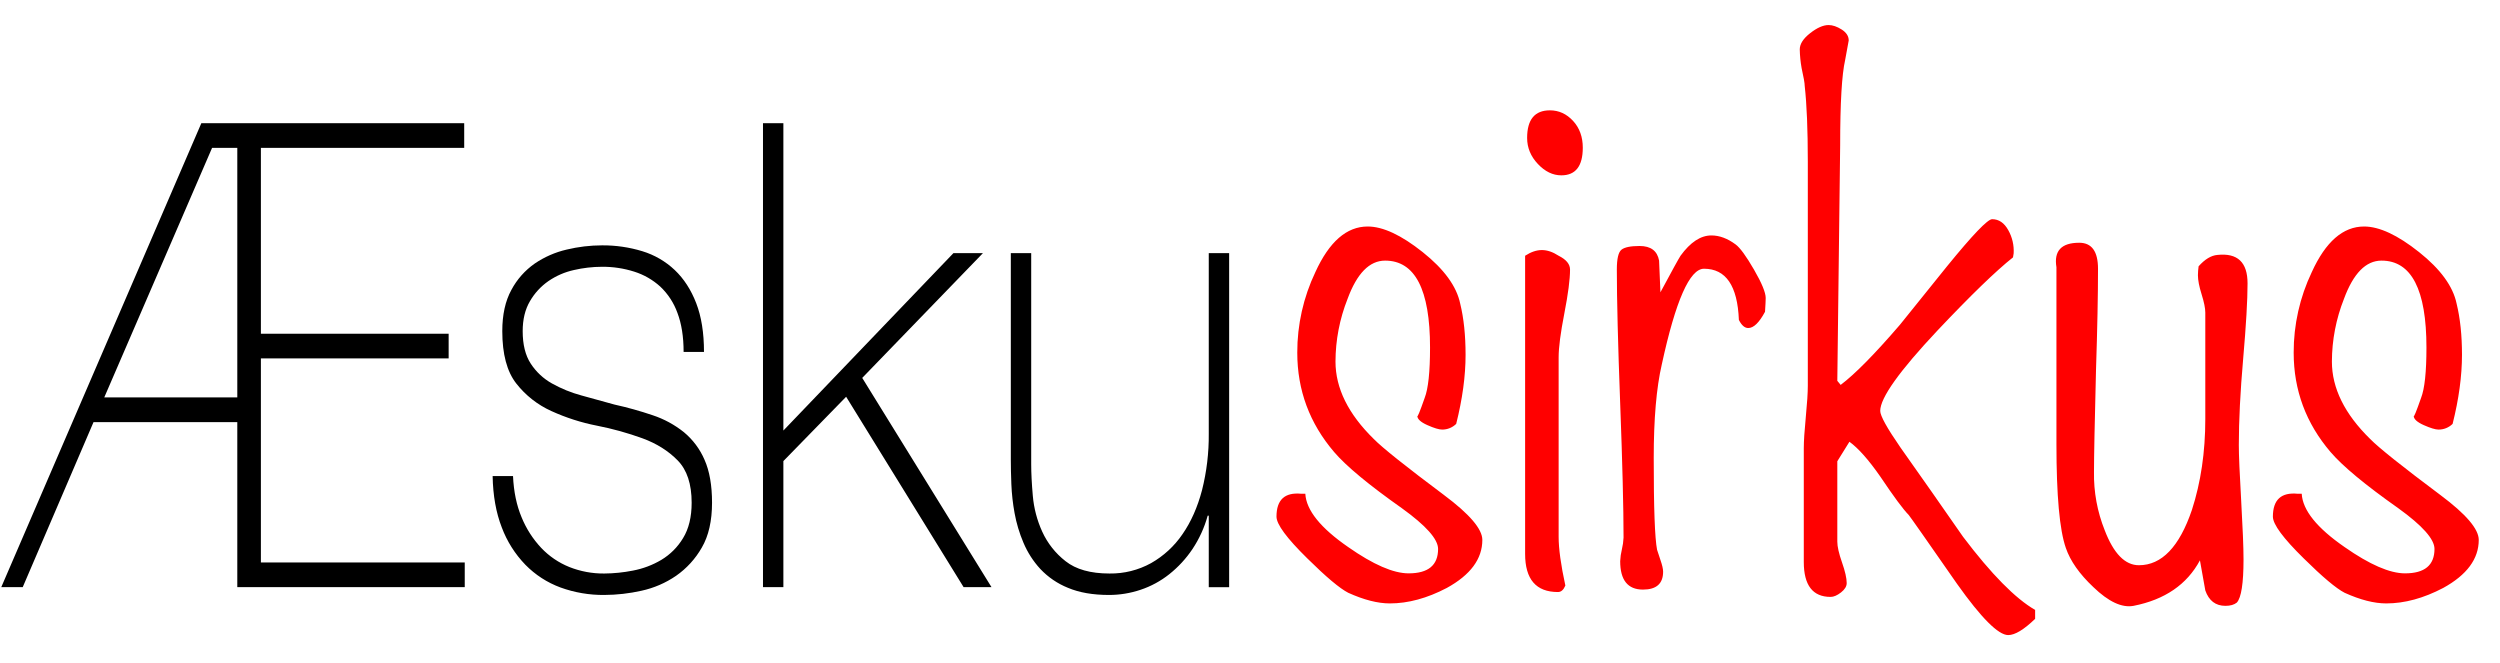
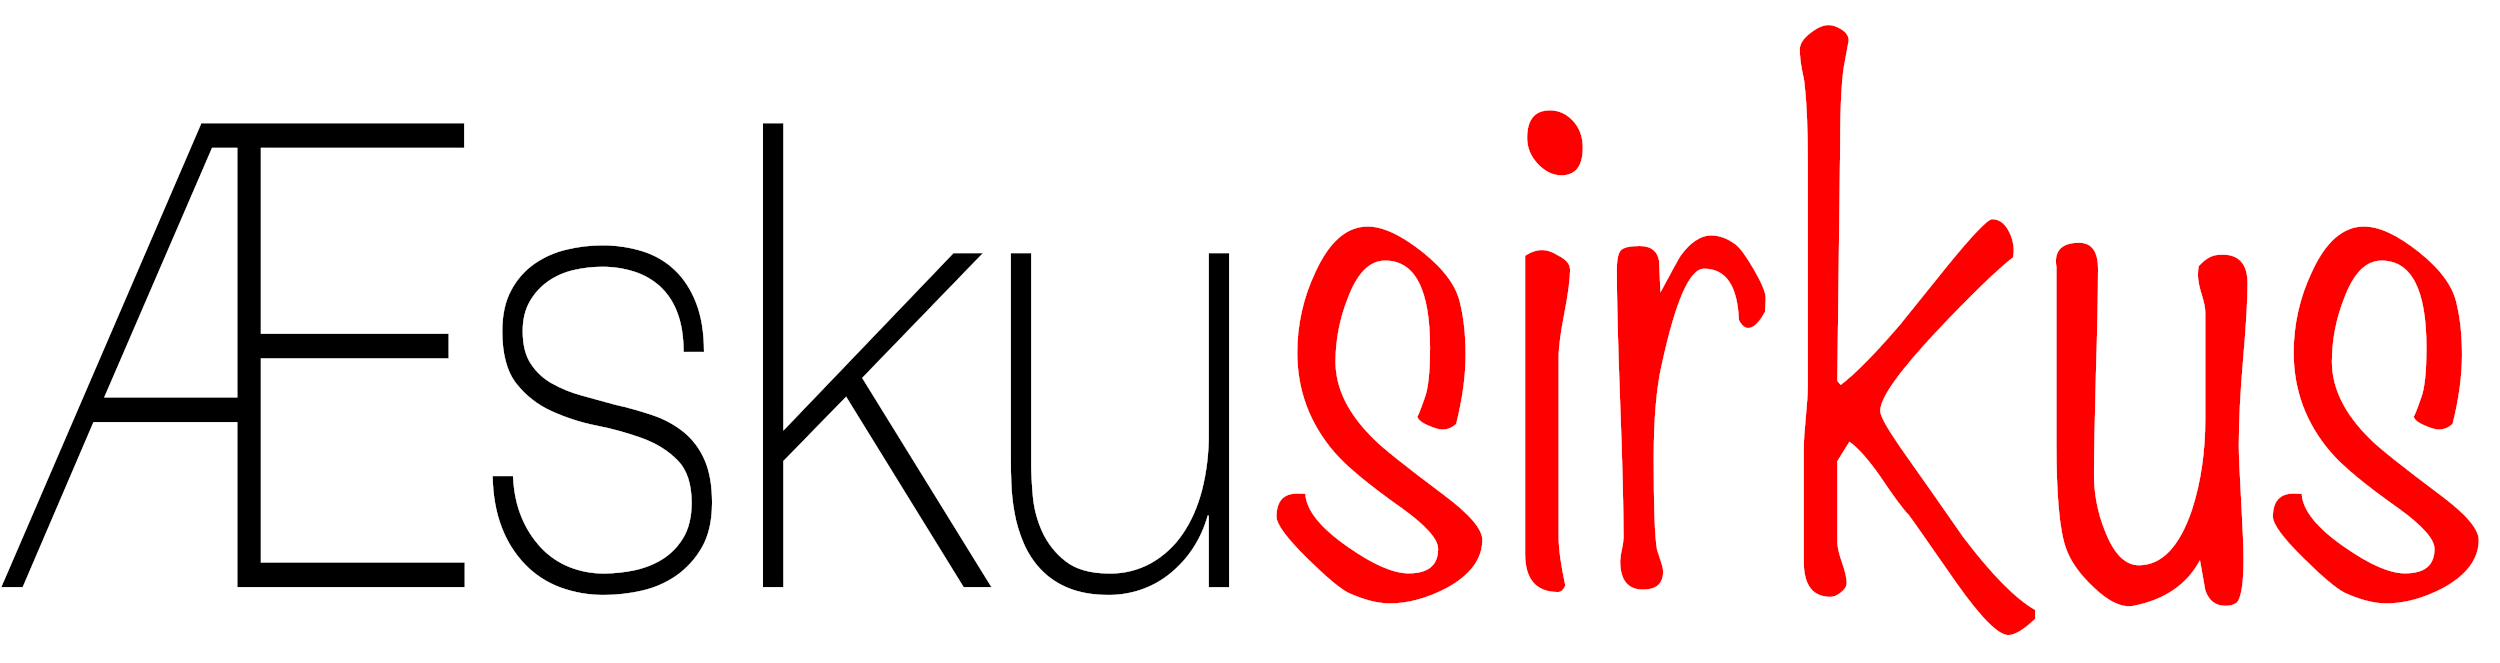
<svg xmlns="http://www.w3.org/2000/svg" width="166" height="44" viewBox="0 -15.06 2000 530.12">
  <defs>
    <style>
      .cls-1 {
        fill: red;
      }

      .cls-1, .cls-2 {
        fill-rule: evenodd;
      }
    </style>
    <clipPath id="clip-path">
      <rect width="2000" height="500" />
    </clipPath>
+     <filter id="white-glow">
+       <feFlood result="flood" flood-color="#ffffff" flood-opacity="1" />
+       <feComposite in="flood" result="mask" in2="SourceGraphic" operator="in" />
+       <feMorphology in="mask" result="dilated" operator="dilate" radius="2" />
+       <feGaussianBlur in="dilated" result="blurred" stdDeviation="5" />
+       <feMerge>
+         <feMergeNode in="blurred" />
+         <feMergeNode in="SourceGraphic" />
+       </feMerge>
+     </filter>
  </defs>
  <g clip-path="url(#clip-path)">
-     <path id="Æskusirkus" class="cls-1" d="M1155.3,381.033q-46.14-34.512-56.33-44.95-30.57-29.958-30.58-61.877a136.988,136.988,0,0,1,9.66-50.159q11.265-30.613,30.04-30.614,35.94,0,35.94,69.533,0,29.243-4.29,40.29-5.91,16.907-5.9,14.3,0,3.9,8.05,7.474t11.8,3.574a15.889,15.889,0,0,0,11.26-4.549q7.515-29.883,7.51-55.236,0-23.4-4.29-40.94-4.305-20.79-30.04-41.265t-43.99-20.47q-25.215,0-41.84,36.472a149.058,149.058,0,0,0-14.48,64.487q0,44.959,29.5,79.473,14.49,16.937,54.18,44.94,28.965,20.852,28.97,32.563,0,19.557-23.6,19.546-18.255,0-48.28-21.008-33.27-22.968-34.33-42.676h-3.22q-19.86-1.95-19.85,18.327,0,9.169,24.67,33.4,22.53,22.267,32.73,27.5,18.765,8.5,33.26,8.509,21.99,0,45.59-12.377,28.425-15.627,28.43-38.432,0-13.023-30.57-35.823h0ZM1258.45,81.661q-7.785-8.438-18.51-8.448-18.24,0-18.24,22.094,0,11.7,8.59,20.8,8.565,9.108,18.77,9.1,17.16,0,17.17-22.094Q1266.23,90.114,1258.45,81.661Zm-11.54,107.873c-4.65-3.026-9.11-4.549-13.41-4.549s-8.76,1.523-13.41,4.549V428.025q0,30.552,26.29,30.542,3.75,0,5.9-5.2-5.37-24.69-5.37-38.991V270.764q0-11.7,4.56-35.091t4.56-35.091q0-6.489-9.12-11.048h0Zm156.26,11.048q-9.39-16.236-14.75-20.145-9.66-7.144-19.31-7.149-12.87,0-24.68,16.246-2.145,3.26-16.09,29.243-0.54-12.336-1.07-25.344-2.16-11.7-15.56-11.7-10.74,0-14.48,2.925-3.765,2.924-3.76,15.921,0,35.745,2.68,107.223t2.69,107.223a49.284,49.284,0,0,1-1.34,9.423,48.084,48.084,0,0,0-1.35,9.422q0,22.755,18.24,22.745,16.095,0,16.1-14.3,0-3.243-2.15-9.422c-1.43-4.113-2.33-6.824-2.68-8.123q-2.7-13.647-2.68-73.432,0-46.788,6.43-74.731,16.62-76.671,33.8-76.681,26.28,0,27.89,40.94,3.225,6.5,7.51,6.5,6.435,0,13.41-13,0.54-8.437.54-11.047Q1412.56,216.837,1403.17,200.582ZM1628.1,472.864q-23.715-13.647-57.65-58.486-24.795-35.73-50.11-71.482-16.17-23.394-16.16-29.243,0-15.6,45.82-64.334,39.9-42.234,60.4-58.485l0.53-3.249a33.847,33.847,0,0,0-4.31-18.521q-4.845-8.772-12.92-8.772-5.385,0-36.08,37.69-18.855,23.394-37.69,46.789-30.165,35.091-47.39,48.088l-2.69-3.25,2.28-188.453q0-50.687,3.99-68.233,2.835-14.941,2.85-15.6,0-5.194-5.63-8.773-5.64-3.564-10.46-3.574-6.45,0-14.76,6.5t-8.31,13a96.313,96.313,0,0,0,1.48,14.946q2.475,11.057,2.48,14.3,2.475,22.1,2.48,60.435V293.508q0,8.454-1.61,25.019t-1.61,25.019v90.977q0,27.948,21.46,27.943c2.49,0,5.27-1.2,8.31-3.574s4.56-4.874,4.56-7.473q0-5.849-3.76-16.571t-3.75-16.571V353.943l9.69-15.6q10.755,7.8,24.76,27.943,16.14,24.049,22.6,30.543,2.16,2.6,38.76,55.236,29.07,40.94,40.9,40.94,8.085,0,21.54-13v-7.148Zm145.8-283.98q-7.53.656-15.02,9.1a52.482,52.482,0,0,0-.54,7.148q0,5.849,2.95,15.272t2.95,14.621v85.129q0,39.645-10.73,72.782-15.015,44.2-42.38,44.189-16.635,0-27.35-27.943a120.059,120.059,0,0,1-8.59-46.789q0-17.546,1.61-81.23,1.62-50.031,1.61-81.229,0-20.79-15.02-20.795-21.465,0-18.24,19.586V340.368q0,61.363,7.51,82.905,5.355,15.657,22,31.324,18.225,17.607,32.18,15.018,37.545-7.418,53.11-36.391,2.13,11.7,4.29,24.044,4.29,12.336,16.09,12.347c3.93,0,6.98-.874,9.12-2.6q5.355-5.849,5.37-34.441,0-14.286-1.88-47.113-1.89-32.808-1.88-44.514,0-29.244,3.49-69.208t3.49-60.11q0-25.344-24.14-22.745h0Zm178.52,192.149q-46.14-34.512-56.33-44.95-30.57-29.958-30.57-61.877a137.182,137.182,0,0,1,9.65-50.159q11.265-30.613,30.04-30.614,35.94,0,35.95,69.533,0,29.243-4.3,40.29-5.91,16.907-5.9,14.3,0,3.9,8.05,7.474t11.8,3.574a15.912,15.912,0,0,0,11.27-4.549q7.5-29.883,7.51-55.236,0-23.4-4.3-40.94-4.29-20.79-30.04-41.265t-43.98-20.47q-25.23,0-41.84,36.472a148.925,148.925,0,0,0-14.49,64.487q0,44.959,29.51,79.473,14.475,16.937,54.18,44.94,28.965,20.852,28.96,32.563,0,19.557-23.6,19.546-18.24,0-48.28-21.008-33.27-22.968-34.33-42.676h-3.22q-19.845-1.95-19.85,18.327,0,9.169,24.68,33.4,22.53,22.267,32.72,27.5,18.765,8.5,33.26,8.509,21.99,0,45.6-12.377Q1983,439.661,1983,416.856q0-13.023-30.58-35.823h0Z" />
-     <path id="Æskusirkus_copy" data-name="Æskusirkus copy" class="cls-2" d="M1.01,454.668H18.176L74.824,322.621H189.835V454.668H371.793V434.913H208.717V271.674h150.2V251.919h-150.2V103.236H371.364V83.481H161.082Zm188.825-151.8H83.407l86.259-199.63h20.17v199.63Zm204.271,62.9q0.423,23.4,7.3,41.07a86.655,86.655,0,0,0,18.882,29.893,76.028,76.028,0,0,0,28.109,18.195,99.785,99.785,0,0,0,34.976,5.979,137.706,137.706,0,0,0,29.825-3.379,78.246,78.246,0,0,0,27.68-11.957,69.2,69.2,0,0,0,20.6-22.615q8.148-14.036,8.154-35.871,0-20.787-6.008-34.311a58.845,58.845,0,0,0-16.522-22.1,80.31,80.31,0,0,0-24.89-13.516,288.08,288.08,0,0,0-30.684-8.578q-13.308-3.632-26.393-7.279a103.3,103.3,0,0,1-23.6-9.617,48.4,48.4,0,0,1-16.951-15.856q-6.438-9.87-6.437-25.994,0-14.036,5.793-23.914a50.2,50.2,0,0,1,14.806-16.116,58.308,58.308,0,0,1,20.384-8.838,100.969,100.969,0,0,1,22.53-2.6,82.973,82.973,0,0,1,25.749,3.9,56.038,56.038,0,0,1,20.814,11.957,54.069,54.069,0,0,1,13.732,21.055q4.929,13,4.935,31.192H563.19q0-22.871-6.223-38.99T539.8,200.971A65.382,65.382,0,0,0,513.838,185.9a107.705,107.705,0,0,0-32.186-4.679,121.75,121.75,0,0,0-28.323,3.38,75.873,75.873,0,0,0-25.535,11.177,60.1,60.1,0,0,0-18.668,21.055q-7.3,13.255-7.295,33.011,0,27.561,11.158,41.85A74.528,74.528,0,0,0,441.1,313.783a163.44,163.44,0,0,0,36.477,11.7,244.008,244.008,0,0,1,36.478,10.138q16.947,6.238,28.109,17.676t11.158,33.791q0,17.156-6.867,28.333a50.589,50.589,0,0,1-17.38,17.416,70.031,70.031,0,0,1-22.745,8.578,122.616,122.616,0,0,1-22.959,2.339,73.725,73.725,0,0,1-27.9-5.2,63.677,63.677,0,0,1-22.53-15.336,79.732,79.732,0,0,1-15.664-24.434q-6.015-14.292-6.866-33.012H394.106Zm216.285,88.9H626.7V353.813l50.21-51.467,93.983,152.322h22.316L689.783,287.27l96.558-99.815h-23.6L626.7,329.379V83.481H610.391V454.668ZM983.318,187.455H967.01V331.979a177.721,177.721,0,0,1-5.364,44.969q-5.371,20.543-15.664,35.351a75.311,75.311,0,0,1-25.105,23.134,66.7,66.7,0,0,1-33.259,8.318q-22.752,0-35.19-9.878a62.941,62.941,0,0,1-18.668-23.654,87.315,87.315,0,0,1-7.51-28.593q-1.287-14.815-1.287-25.213V187.455H808.655V352.774q0,8.322.429,19.5a165.936,165.936,0,0,0,2.575,23.134,111.011,111.011,0,0,0,7.081,23.654,72.614,72.614,0,0,0,13.518,21.055,62.431,62.431,0,0,0,22.1,15.076q13.518,5.715,32.83,5.719a79.5,79.5,0,0,0,25.32-4.159,75.142,75.142,0,0,0,22.959-12.477,89.121,89.121,0,0,0,18.453-20.015,92.3,92.3,0,0,0,12.231-26.773h0.858v57.185h16.308V187.455Z" />
+     <path id="Æskusirkus" class="cls-1" style="filter:url(#white-glow)" d="M1155.3,381.033q-46.14-34.512-56.33-44.95-30.57-29.958-30.58-61.877a136.988,136.988,0,0,1,9.66-50.159q11.265-30.613,30.04-30.614,35.94,0,35.94,69.533,0,29.243-4.29,40.29-5.91,16.907-5.9,14.3,0,3.9,8.05,7.474t11.8,3.574a15.889,15.889,0,0,0,11.26-4.549q7.515-29.883,7.51-55.236,0-23.4-4.29-40.94-4.305-20.79-30.04-41.265t-43.99-20.47q-25.215,0-41.84,36.472a149.058,149.058,0,0,0-14.48,64.487q0,44.959,29.5,79.473,14.49,16.937,54.18,44.94,28.965,20.852,28.97,32.563,0,19.557-23.6,19.546-18.255,0-48.28-21.008-33.27-22.968-34.33-42.676h-3.22q-19.86-1.95-19.85,18.327,0,9.169,24.67,33.4,22.53,22.267,32.73,27.5,18.765,8.5,33.26,8.509,21.99,0,45.59-12.377,28.425-15.627,28.43-38.432,0-13.023-30.57-35.823h0ZM1258.45,81.661q-7.785-8.438-18.51-8.448-18.24,0-18.24,22.094,0,11.7,8.59,20.8,8.565,9.108,18.77,9.1,17.16,0,17.17-22.094Q1266.23,90.114,1258.45,81.661Zm-11.54,107.873c-4.65-3.026-9.11-4.549-13.41-4.549s-8.76,1.523-13.41,4.549V428.025q0,30.552,26.29,30.542,3.75,0,5.9-5.2-5.37-24.69-5.37-38.991V270.764q0-11.7,4.56-35.091t4.56-35.091q0-6.489-9.12-11.048h0Zm156.26,11.048q-9.39-16.236-14.75-20.145-9.66-7.144-19.31-7.149-12.87,0-24.68,16.246-2.145,3.26-16.09,29.243-0.54-12.336-1.07-25.344-2.16-11.7-15.56-11.7-10.74,0-14.48,2.925-3.765,2.924-3.76,15.921,0,35.745,2.68,107.223t2.69,107.223a49.284,49.284,0,0,1-1.34,9.423,48.084,48.084,0,0,0-1.35,9.422q0,22.755,18.24,22.745,16.095,0,16.1-14.3,0-3.243-2.15-9.422c-1.43-4.113-2.33-6.824-2.68-8.123q-2.7-13.647-2.68-73.432,0-46.788,6.43-74.731,16.62-76.671,33.8-76.681,26.28,0,27.89,40.94,3.225,6.5,7.51,6.5,6.435,0,13.41-13,0.54-8.437.54-11.047Q1412.56,216.837,1403.17,200.582ZM1628.1,472.864q-23.715-13.647-57.65-58.486-24.795-35.73-50.11-71.482-16.17-23.394-16.16-29.243,0-15.6,45.82-64.334,39.9-42.234,60.4-58.485l0.53-3.249a33.847,33.847,0,0,0-4.31-18.521q-4.845-8.772-12.92-8.772-5.385,0-36.08,37.69-18.855,23.394-37.69,46.789-30.165,35.091-47.39,48.088l-2.69-3.25,2.28-188.453q0-50.687,3.99-68.233,2.835-14.941,2.85-15.6,0-5.194-5.63-8.773-5.64-3.564-10.46-3.574-6.45,0-14.76,6.5t-8.31,13a96.313,96.313,0,0,0,1.48,14.946q2.475,11.057,2.48,14.3,2.475,22.1,2.48,60.435V293.508q0,8.454-1.61,25.019t-1.61,25.019v90.977q0,27.948,21.46,27.943c2.49,0,5.27-1.2,8.31-3.574s4.56-4.874,4.56-7.473q0-5.849-3.76-16.571t-3.75-16.571V353.943l9.69-15.6q10.755,7.8,24.76,27.943,16.14,24.049,22.6,30.543,2.16,2.6,38.76,55.236,29.07,40.94,40.9,40.94,8.085,0,21.54-13v-7.148Zm145.8-283.98q-7.53.656-15.02,9.1a52.482,52.482,0,0,0-.54,7.148q0,5.849,2.95,15.272t2.95,14.621v85.129q0,39.645-10.73,72.782-15.015,44.2-42.38,44.189-16.635,0-27.35-27.943a120.059,120.059,0,0,1-8.59-46.789q0-17.546,1.61-81.23,1.62-50.031,1.61-81.229,0-20.79-15.02-20.795-21.465,0-18.24,19.586V340.368q0,61.363,7.51,82.905,5.355,15.657,22,31.324,18.225,17.607,32.18,15.018,37.545-7.418,53.11-36.391,2.13,11.7,4.29,24.044,4.29,12.336,16.09,12.347c3.93,0,6.98-.874,9.12-2.6q5.355-5.849,5.37-34.441,0-14.286-1.88-47.113-1.89-32.808-1.88-44.514,0-29.244,3.49-69.208t3.49-60.11q0-25.344-24.14-22.745h0Zm178.52,192.149q-46.14-34.512-56.33-44.95-30.57-29.958-30.57-61.877a137.182,137.182,0,0,1,9.65-50.159q11.265-30.613,30.04-30.614,35.94,0,35.95,69.533,0,29.243-4.3,40.29-5.91,16.907-5.9,14.3,0,3.9,8.05,7.474t11.8,3.574a15.912,15.912,0,0,0,11.27-4.549q7.5-29.883,7.51-55.236,0-23.4-4.3-40.94-4.29-20.79-30.04-41.265t-43.98-20.47q-25.23,0-41.84,36.472a148.925,148.925,0,0,0-14.49,64.487q0,44.959,29.51,79.473,14.475,16.937,54.18,44.94,28.965,20.852,28.96,32.563,0,19.557-23.6,19.546-18.24,0-48.28-21.008-33.27-22.968-34.33-42.676h-3.22q-19.845-1.95-19.85,18.327,0,9.169,24.68,33.4,22.53,22.267,32.72,27.5,18.765,8.5,33.26,8.509,21.99,0,45.6-12.377Q1983,439.661,1983,416.856q0-13.023-30.58-35.823h0Z" />
+     <path id="Æskusirkus_copy" data-name="Æskusirkus copy" class="cls-2" style="filter:url(#white-glow)" d="M1.01,454.668H18.176L74.824,322.621H189.835V454.668H371.793V434.913H208.717V271.674h150.2V251.919h-150.2V103.236H371.364V83.481H161.082Zm188.825-151.8H83.407l86.259-199.63h20.17v199.63Zm204.271,62.9q0.423,23.4,7.3,41.07a86.655,86.655,0,0,0,18.882,29.893,76.028,76.028,0,0,0,28.109,18.195,99.785,99.785,0,0,0,34.976,5.979,137.706,137.706,0,0,0,29.825-3.379,78.246,78.246,0,0,0,27.68-11.957,69.2,69.2,0,0,0,20.6-22.615q8.148-14.036,8.154-35.871,0-20.787-6.008-34.311a58.845,58.845,0,0,0-16.522-22.1,80.31,80.31,0,0,0-24.89-13.516,288.08,288.08,0,0,0-30.684-8.578q-13.308-3.632-26.393-7.279a103.3,103.3,0,0,1-23.6-9.617,48.4,48.4,0,0,1-16.951-15.856q-6.438-9.87-6.437-25.994,0-14.036,5.793-23.914a50.2,50.2,0,0,1,14.806-16.116,58.308,58.308,0,0,1,20.384-8.838,100.969,100.969,0,0,1,22.53-2.6,82.973,82.973,0,0,1,25.749,3.9,56.038,56.038,0,0,1,20.814,11.957,54.069,54.069,0,0,1,13.732,21.055q4.929,13,4.935,31.192H563.19q0-22.871-6.223-38.99T539.8,200.971A65.382,65.382,0,0,0,513.838,185.9a107.705,107.705,0,0,0-32.186-4.679,121.75,121.75,0,0,0-28.323,3.38,75.873,75.873,0,0,0-25.535,11.177,60.1,60.1,0,0,0-18.668,21.055q-7.3,13.255-7.295,33.011,0,27.561,11.158,41.85A74.528,74.528,0,0,0,441.1,313.783a163.44,163.44,0,0,0,36.477,11.7,244.008,244.008,0,0,1,36.478,10.138q16.947,6.238,28.109,17.676t11.158,33.791q0,17.156-6.867,28.333a50.589,50.589,0,0,1-17.38,17.416,70.031,70.031,0,0,1-22.745,8.578,122.616,122.616,0,0,1-22.959,2.339,73.725,73.725,0,0,1-27.9-5.2,63.677,63.677,0,0,1-22.53-15.336,79.732,79.732,0,0,1-15.664-24.434q-6.015-14.292-6.866-33.012H394.106Zm216.285,88.9H626.7V353.813l50.21-51.467,93.983,152.322h22.316L689.783,287.27l96.558-99.815h-23.6L626.7,329.379V83.481H610.391V454.668ZM983.318,187.455H967.01V331.979a177.721,177.721,0,0,1-5.364,44.969q-5.371,20.543-15.664,35.351a75.311,75.311,0,0,1-25.105,23.134,66.7,66.7,0,0,1-33.259,8.318q-22.752,0-35.19-9.878a62.941,62.941,0,0,1-18.668-23.654,87.315,87.315,0,0,1-7.51-28.593q-1.287-14.815-1.287-25.213V187.455H808.655V352.774q0,8.322.429,19.5a165.936,165.936,0,0,0,2.575,23.134,111.011,111.011,0,0,0,7.081,23.654,72.614,72.614,0,0,0,13.518,21.055,62.431,62.431,0,0,0,22.1,15.076q13.518,5.715,32.83,5.719a79.5,79.5,0,0,0,25.32-4.159,75.142,75.142,0,0,0,22.959-12.477,89.121,89.121,0,0,0,18.453-20.015,92.3,92.3,0,0,0,12.231-26.773h0.858v57.185h16.308V187.455Z" />
  </g>
</svg>
